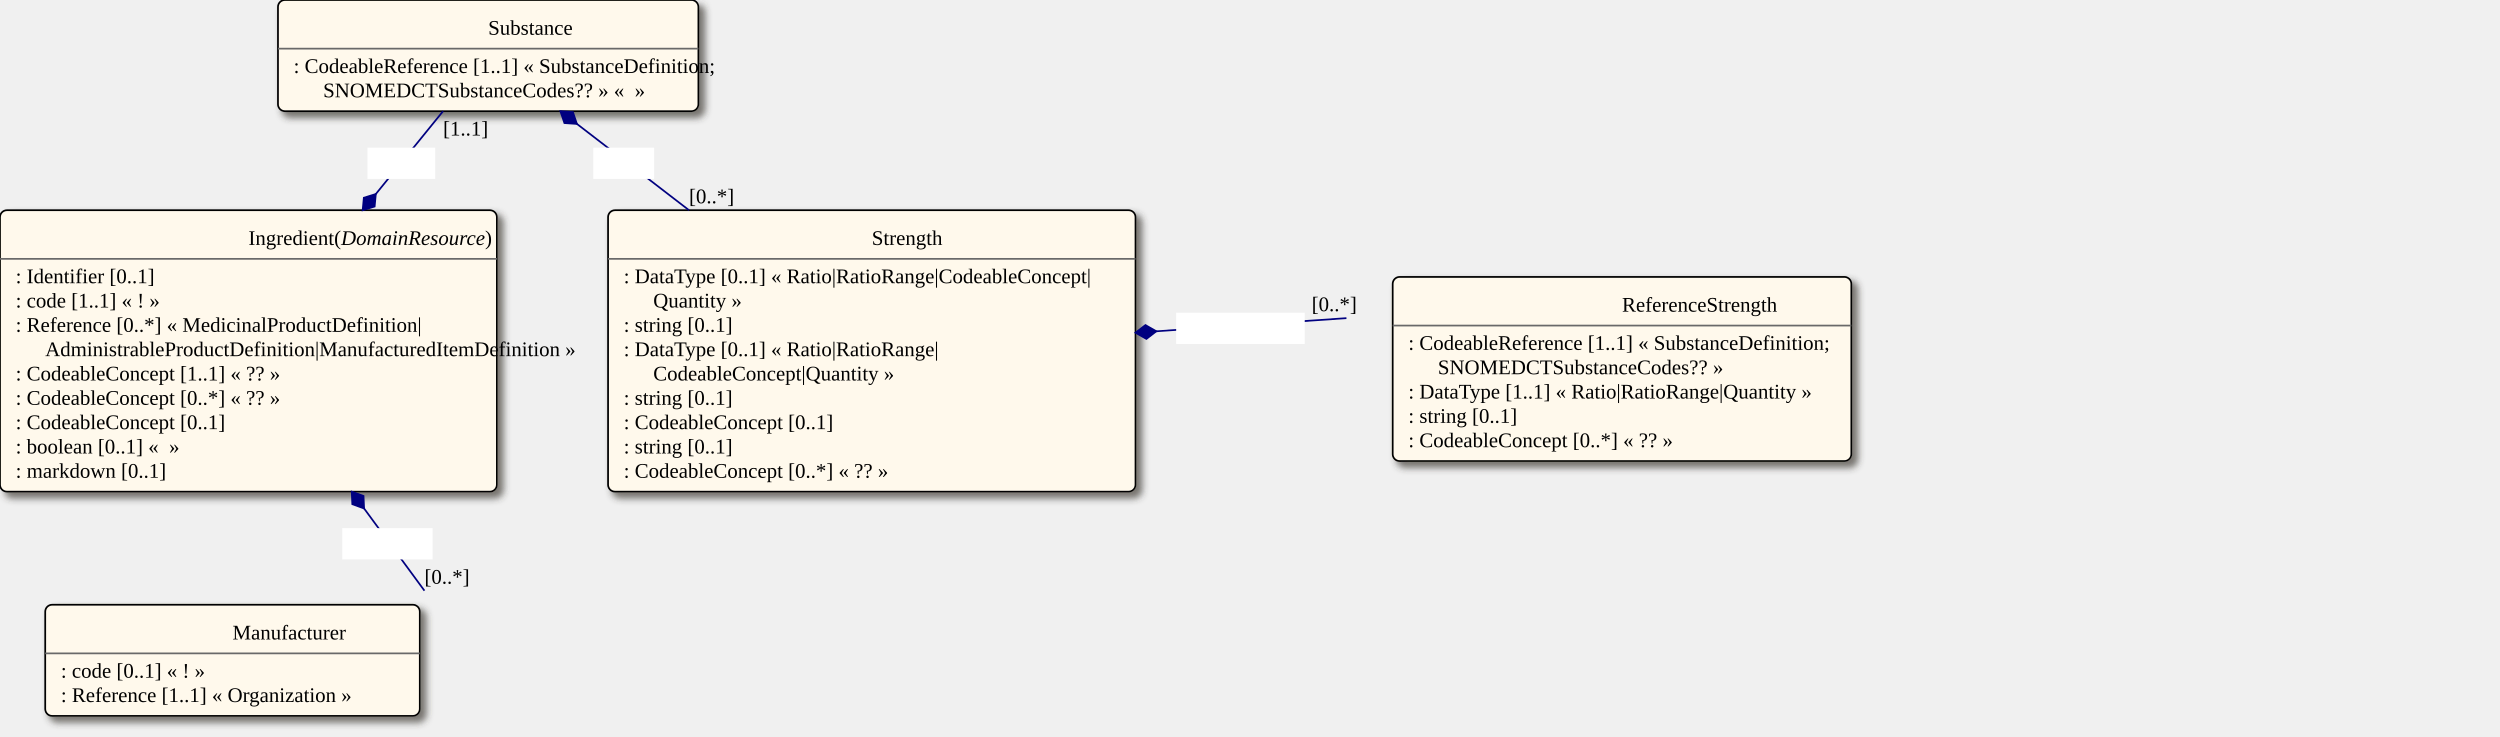
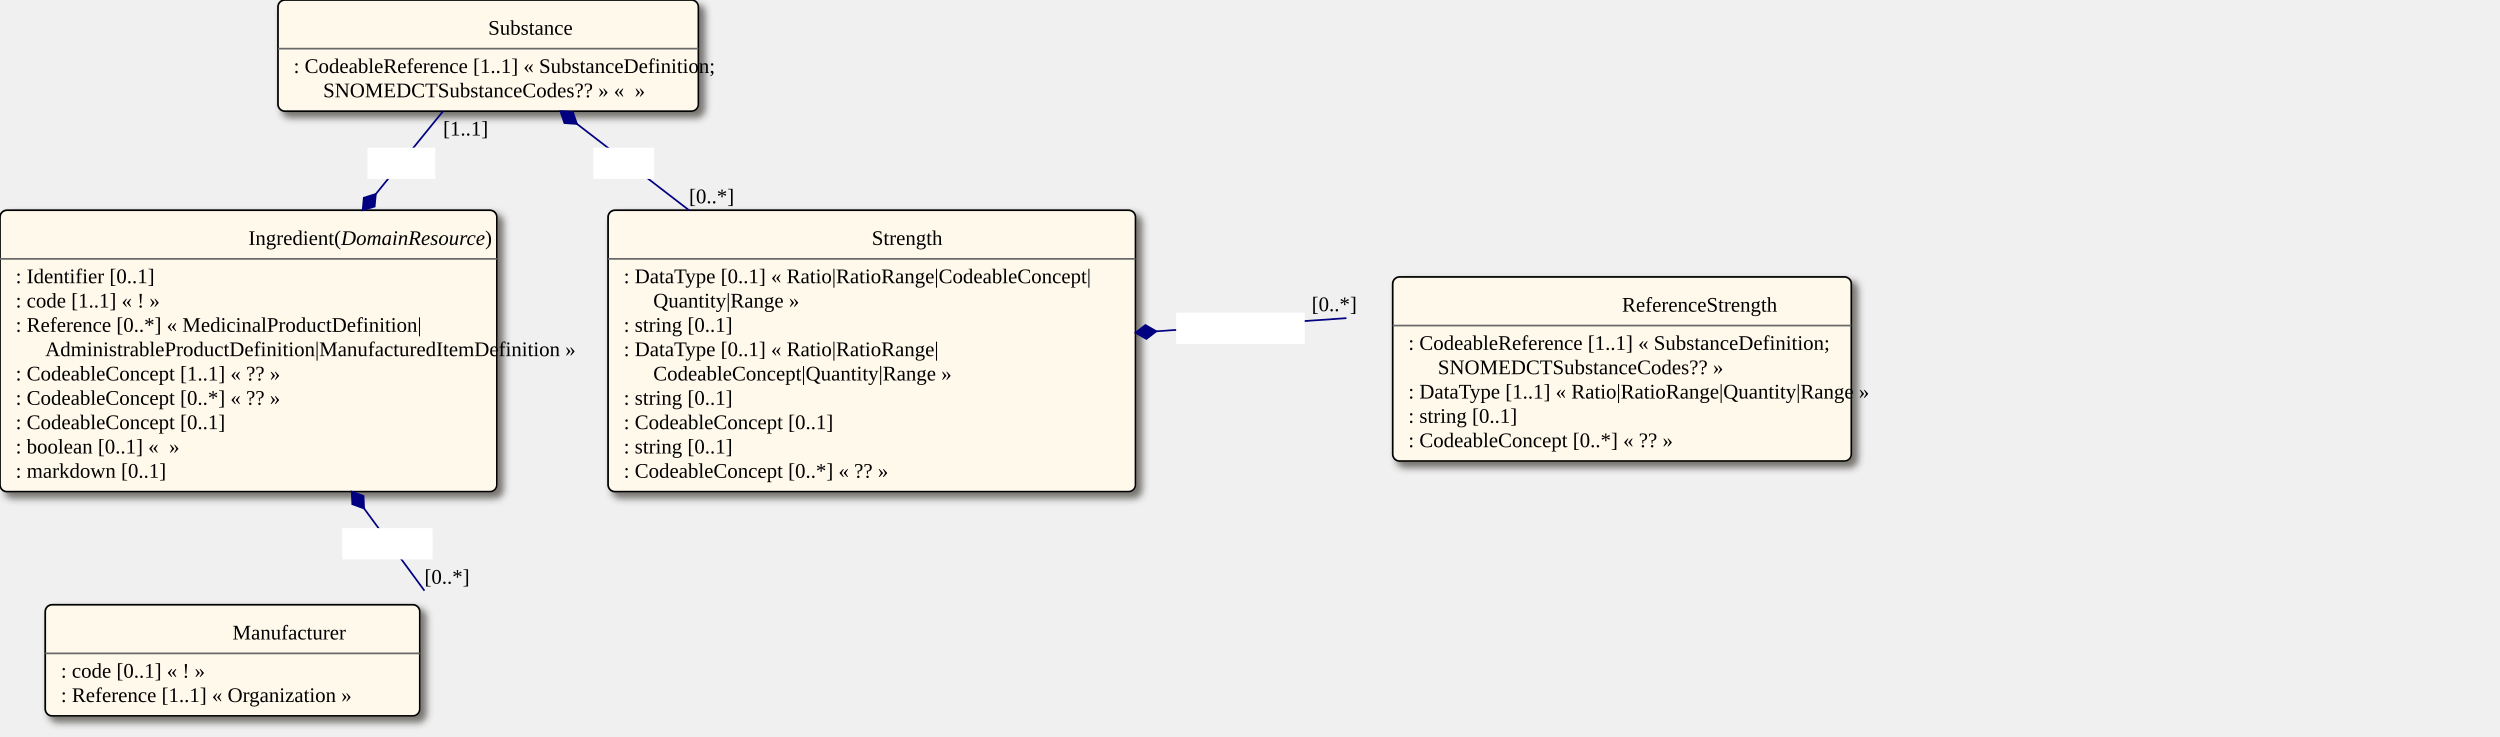
<svg xmlns="http://www.w3.org/2000/svg" xmlns:xlink="http://www.w3.org/1999/xlink" id="n482" version="1.1" width="1439.0" height="424.0">
  <defs id="defs62496">
    <filter id="shadow1" x="-0.025" y="-0.083" width="1.063" height="1.212">
      <feOffset result="offOut" in="SourceGraphic" dx="3" dy="3" id="feOffset62487" />
      <feColorMatrix result="matrixOut" in="offOut" type="matrix" values="0.2 0 0 0 0 0 0.2 0 0 0 0 0 0.2 0 0 0 0 0 1 0" id="feColorMatrix62489" />
      <feGaussianBlur result="blurOut" in="matrixOut" stdDeviation="2" id="feGaussianBlur62491" />
      <feBlend in="SourceGraphic" in2="blurOut" mode="normal" id="feBlend62493" />
    </filter>
  </defs>
  <g id="n483">
    <rect id="Ingredient" x="0.0" y="121.0" rx="4" ry="4" width="286.0" height="162.0" filter="url(#shadow1)" style="fill:#fff9ec;stroke:black;stroke-width:1" />
    <line id="n484" x1="0.0" y1="149.0" x2="286.0" y2="149.0" style="stroke:dimgrey;stroke-width:1" />
    <text id="n485" x="143.0" y="141.0" fill="black" class="diagram-class-title  diagram-class-resource">Ingredient<tspan class="diagram-class-title-link" id="tspan62501"> (<a id="n486" xlink:href="domainresource.html#DomainResource" class="diagram-class-reference" style="font-style: italic">DomainResource</a>)</tspan>
    </text>
    <text id="n487" x="6.0" y="163.0" fill="black" class="diagram-class-detail">
      <a id="n488" xlink:href="ingredient-definitions.html#Ingredient.identifier" /> : <a id="n489" xlink:href="datatypes.html#Identifier">Identifier</a> [0..1]</text>
    <text id="n493" x="6.0" y="177.0" fill="black" class="diagram-class-detail">
      <a id="n494" xlink:href="ingredient-definitions.html#Ingredient.status" /> : <a id="n495" xlink:href="datatypes.html#code">code</a> [1..1] « <a id="n496" xlink:href="valueset-publication-status.html" />! »</text>
    <text id="n503" x="6.0" y="191.0" fill="black" class="diagram-class-detail">
      <a id="n504" xlink:href="ingredient-definitions.html#Ingredient.for" /> : <a id="n505" xlink:href="references.html#Reference">Reference</a> [0..*] « <a id="n506" xlink:href="medicinalproductdefinition.html#MedicinalProductDefinition">MedicinalProductDefinition</a>|</text>
    <text id="n507" x="26.0" y="205.0" fill="black" class="diagram-class-detail">
      <a id="n508" xlink:href="administrableproductdefinition.html#AdministrableProductDefinition">AdministrableProductDefinition</a>|<a id="n509" xlink:href="manufactureditemdefinition.html#ManufacturedItemDefinition">ManufacturedItemDefinition</a> »</text>
    <text id="n517" x="6.0" y="219.0" fill="black" class="diagram-class-detail">
      <a id="n518" xlink:href="ingredient-definitions.html#Ingredient.role" /> : <a id="n519" xlink:href="datatypes.html#CodeableConcept">CodeableConcept</a> [1..1] « <a id="n520" xlink:href="valueset-ingredient-role.html" />?? »</text>
    <text id="n527" x="6.0" y="233.0" fill="black" class="diagram-class-detail">
      <a id="n528" xlink:href="ingredient-definitions.html#Ingredient.function" /> : <a id="n529" xlink:href="datatypes.html#CodeableConcept">CodeableConcept</a> [0..*] « <a id="n530" xlink:href="valueset-ingredient-function.html" />?? »</text>
    <text id="n537" x="6.0" y="247.0" fill="black" class="diagram-class-detail">
      <a id="n538" xlink:href="ingredient-definitions.html#Ingredient.group" /> : <a id="n539" xlink:href="datatypes.html#CodeableConcept">CodeableConcept</a> [0..1]</text>
    <text id="n543" x="6.0" y="261.0" fill="black" class="diagram-class-detail">
      <a id="n544" xlink:href="ingredient-definitions.html#Ingredient.allergenicIndicator" /> : <a id="n545" xlink:href="datatypes.html#boolean">boolean</a> [0..1] « <a id="n546" style="padding-left: 3px; padding-right: 3px; border: 1px maroon solid; font-weight: bold; color: #301212; background-color: #fdeeee;" xlink:href="conformance-rules.html#constraints" /> »</text>
    <text id="n553" x="6.0" y="275.0" fill="black" class="diagram-class-detail">
      <a id="n554" xlink:href="ingredient-definitions.html#Ingredient.comment" /> : <a id="n555" xlink:href="datatypes.html#markdown">markdown</a> [0..1]</text>
  </g>
  <g id="n559" transform="translate(-133.9679,8.08427)">
    <rect id="Ingredient.manufacturer" x="160" y="340" rx="4" ry="4" width="215.6" height="64" filter="url(#shadow1)" style="fill:#fff9ec;stroke:#000000;stroke-width:1" />
    <line id="n560" x1="160" y1="368" x2="375.6" y2="368" style="stroke:#696969;stroke-width:1" />
    <text id="n561" x="267.8" y="360" fill="#000000" class="diagram-class-title">Manufacturer</text>
    <text id="n562" x="166" y="382" fill="#000000" class="diagram-class-detail">
      <a id="n563" xlink:href="ingredient-definitions.html#Ingredient.manufacturer.role" /> : <a id="n564" xlink:href="datatypes.html#code">code</a> [0..1] « <a id="n565" xlink:href="valueset-ingredient-manufacturer-role.html" />! »</text>
    <text id="n572" x="166" y="396" fill="#000000" class="diagram-class-detail">
      <a id="n573" xlink:href="ingredient-definitions.html#Ingredient.manufacturer.manufacturer" /> : <a id="n574" xlink:href="references.html#Reference">Reference</a> [1..1] « <a id="n575" xlink:href="organization.html#Organization">Organization</a> »</text>
  </g>
  <g id="n580">
    <rect id="Ingredient.substance" x="160.0" y="0.0" rx="4" ry="4" width="242" height="64.0" filter="url(#shadow1)" style="fill:#fff9ec;stroke:black;stroke-width:1" />
    <line id="n581" x1="160.0" y1="28.0" x2="402.0" y2="28.0" style="stroke:dimgrey;stroke-width:1" />
    <text id="n582" x="281.0" y="20.0" fill="black" class="diagram-class-title">Substance</text>
    <text id="n583" x="166.0" y="42.0" fill="black" class="diagram-class-detail">
      <a id="n584" xlink:href="ingredient-definitions.html#Ingredient.substance.code" /> : <a id="n585" xlink:href="references.html#CodeableReference">CodeableReference</a> [1..1] « <a id="n586" xlink:href="substancedefinition.html#SubstanceDefinition">SubstanceDefinition</a>; <a id="n587" xlink:href="valueset-substance-codes.html" />
    </text>
    <text id="n589" x="186.0" y="56.0" fill="black" class="diagram-class-detail">
      <a id="n590" xlink:href="valueset-substance-codes.html">SNOMEDCTSubstanceCodes</a>?? » « <a id="n591" style="padding-left: 3px; padding-right: 3px; border: 1px maroon solid; font-weight: bold; color: #301212; background-color: #fdeeee;" xlink:href="conformance-rules.html#constraints" /> »</text>
  </g>
  <g id="n603">
    <rect id="Ingredient.substance.strength" x="350.0" y="121.0" rx="4" ry="4" width="303.6" height="162.0" filter="url(#shadow1)" style="fill:#fff9ec;stroke:black;stroke-width:1" />
    <line id="n604" x1="350.0" y1="149.0" x2="653.6" y2="149.0" style="stroke:dimgrey;stroke-width:1" />
    <text id="n605" x="501.8" y="141.0" fill="black" class="diagram-class-title">Strength</text>
    <text id="n606" x="356.0" y="163.0" fill="black" class="diagram-class-detail">
      <a id="n607" xlink:href="ingredient-definitions.html#Ingredient.substance.strength.presentation_x_" /> : <a id="n608" xlink:href="types.html#DataType">DataType</a> [0..1] « <a id="n609" xlink:href="datatypes.html#Ratio">Ratio</a>|<a id="n610" xlink:href="datatypes.html#RatioRange">RatioRange</a>|<a id="n611" xlink:href="datatypes.html#CodeableConcept">CodeableConcept</a>|</text>
    <text id="n612" x="376.0" y="177.0" fill="black" class="diagram-class-detail">
-       <a id="n613" xlink:href="datatypes.html#Quantity">Quantity</a> »</text>
+       <a id="n613" xlink:href="datatypes.html#Quantity">Quantity</a>|<a id="n614" xlink:href="datatypes.html#Range">Range</a> »</text>
    <text id="n622" x="356.0" y="191.0" fill="black" class="diagram-class-detail">
      <a id="n623" xlink:href="ingredient-definitions.html#Ingredient.substance.strength.textPresentation" /> : <a id="n624" xlink:href="datatypes.html#string">string</a> [0..1]</text>
    <text id="n628" x="356.0" y="205.0" fill="black" class="diagram-class-detail">
      <a id="n629" xlink:href="ingredient-definitions.html#Ingredient.substance.strength.concentration_x_" /> : <a id="n630" xlink:href="types.html#DataType">DataType</a> [0..1] « <a id="n631" xlink:href="datatypes.html#Ratio">Ratio</a>|<a id="n632" xlink:href="datatypes.html#RatioRange">RatioRange</a>|</text>
    <text id="n633" x="376.0" y="219.0" fill="black" class="diagram-class-detail">
-       <a id="n634" xlink:href="datatypes.html#CodeableConcept">CodeableConcept</a>|<a id="n635" xlink:href="datatypes.html#Quantity">Quantity</a> »</text>
+       <a id="n634" xlink:href="datatypes.html#CodeableConcept">CodeableConcept</a>|<a id="n635" xlink:href="datatypes.html#Quantity">Quantity</a>|<a id="n636" xlink:href="datatypes.html#Range">Range</a> »</text>
    <text id="n644" x="356.0" y="233.0" fill="black" class="diagram-class-detail">
      <a id="n645" xlink:href="ingredient-definitions.html#Ingredient.substance.strength.textConcentration" /> : <a id="n646" xlink:href="datatypes.html#string">string</a> [0..1]</text>
    <text id="n650" x="356.0" y="247.0" fill="black" class="diagram-class-detail">
      <a id="n651" xlink:href="ingredient-definitions.html#Ingredient.substance.strength.basis" /> : <a id="n652" xlink:href="datatypes.html#CodeableConcept">CodeableConcept</a> [0..1]</text>
    <text id="n656" x="356.0" y="261.0" fill="black" class="diagram-class-detail">
      <a id="n657" xlink:href="ingredient-definitions.html#Ingredient.substance.strength.measurementPoint" /> : <a id="n658" xlink:href="datatypes.html#string">string</a> [0..1]</text>
    <text id="n662" x="356.0" y="275.0" fill="black" class="diagram-class-detail">
      <a id="n663" xlink:href="ingredient-definitions.html#Ingredient.substance.strength.country" /> : <a id="n664" xlink:href="datatypes.html#CodeableConcept">CodeableConcept</a> [0..*] « <a id="n665" xlink:href="valueset-country.html" />?? »</text>
  </g>
  <g id="n672" transform="translate(26.63331,38.39438)">
    <rect id="Ingredient.substance.strength.referenceStrength" x="775" y="121" rx="4" ry="4" width="264" height="106" filter="url(#shadow1)" style="fill:#fff9ec;stroke:#000000;stroke-width:1" />
    <line id="n673" x1="775" y1="149" x2="1039" y2="149" style="stroke:#696969;stroke-width:1" />
    <text id="n674" x="907" y="141" fill="#000000" class="diagram-class-title">ReferenceStrength</text>
    <text id="n675" x="781" y="163" fill="#000000" class="diagram-class-detail">
      <a id="n676" xlink:href="ingredient-definitions.html#Ingredient.substance.strength.referenceStrength.substance" /> : <a id="n677" xlink:href="references.html#CodeableReference">CodeableReference</a> [1..1] « <a id="n678" xlink:href="substancedefinition.html#SubstanceDefinition">SubstanceDefinition</a>; <a id="n679" xlink:href="valueset-substance-codes.html" />
    </text>
    <text id="n681" x="801" y="177" fill="#000000" class="diagram-class-detail">
      <a id="n682" xlink:href="valueset-substance-codes.html">SNOMEDCTSubstanceCodes</a>?? »</text>
    <text id="n691" x="781" y="191" fill="#000000" class="diagram-class-detail">
-       <a id="n692" xlink:href="ingredient-definitions.html#Ingredient.substance.strength.referenceStrength.strength_x_" /> : <a id="n693" xlink:href="types.html#DataType">DataType</a> [1..1] « <a id="n694" xlink:href="datatypes.html#Ratio">Ratio</a>|<a id="n695" xlink:href="datatypes.html#RatioRange">RatioRange</a>|<a id="n696" xlink:href="datatypes.html#Quantity">Quantity</a> »</text>
+       <a id="n692" xlink:href="ingredient-definitions.html#Ingredient.substance.strength.referenceStrength.strength_x_" /> : <a id="n693" xlink:href="types.html#DataType">DataType</a> [1..1] « <a id="n694" xlink:href="datatypes.html#Ratio">Ratio</a>|<a id="n695" xlink:href="datatypes.html#RatioRange">RatioRange</a>|<a id="n696" xlink:href="datatypes.html#Quantity">Quantity</a>|<a id="n697" xlink:href="datatypes.html#Range">Range</a> »</text>
    <text id="n703" x="781" y="205" fill="#000000" class="diagram-class-detail">
      <a id="n704" xlink:href="ingredient-definitions.html#Ingredient.substance.strength.referenceStrength.measurementPoint" /> : <a id="n705" xlink:href="datatypes.html#string">string</a> [0..1]</text>
    <text id="n709" x="781" y="219" fill="#000000" class="diagram-class-detail">
      <a id="n710" xlink:href="ingredient-definitions.html#Ingredient.substance.strength.referenceStrength.country" /> : <a id="n711" xlink:href="datatypes.html#CodeableConcept">CodeableConcept</a> [0..*] « <a id="n712" xlink:href="valueset-country.html" />?? »</text>
  </g>
  <line id="n719" x1="202.464" y1="283.0" x2="244.308" y2="340" style="stroke:navy;stroke-width:1" />
  <polygon id="n720" points="202.464,283.0 208.464,287.0 214.464,283.0 208.464,279.0 202.464,283.0" style="fill:navy;stroke:navy;stroke-width:1" transform="rotate(53.71695 202.4635 283.0)" />
  <rect id="n721" x="197.0" y="304.0" width="52.0" height="18.0" style="fill:white;stroke:black;stroke-width:0" />
  <text id="n722" x="223.0" y="314.0" fill="black" class="diagram-class-linkage">
    <a id="n723" xlink:href="ingredient-definitions.html#Ingredient.manufacturer" />
  </text>
  <text id="n724" x="244.308" y="336" fill="black" class="diagram-class-linkage">[0..*]</text>
  <line id="n725" x1="653.6" y1="191.51" x2="775.0" y2="183.121" style="stroke:navy;stroke-width:1" />
  <polygon id="n726" points="653.6,191.51 659.6,195.51 665.6,191.51 659.6,187.51 653.6,191.51" style="fill:navy;stroke:navy;stroke-width:1" transform="rotate(-3.952951 653.6 191.5104)" />
  <rect id="n727" x="677.0" y="180.0" width="74.0" height="18.0" style="fill:white;stroke:black;stroke-width:0" />
  <text id="n728" x="714.0" y="190.0" fill="black" class="diagram-class-linkage">
    <a id="n729" xlink:href="ingredient-definitions.html#Ingredient.substance.strength.referenceStrength" />
  </text>
  <text id="n730" x="755.0" y="179.121" fill="black" class="diagram-class-linkage">[0..*]</text>
  <line id="n731" x1="322.562" y1="64.0" x2="396.595" y2="121" style="stroke:navy;stroke-width:1" />
  <polygon id="n732" points="322.562,64.0 328.562,68.0 334.562,64.0 328.562,60.0 322.562,64.0" style="fill:navy;stroke:navy;stroke-width:1" transform="rotate(37.59366 322.5624 64.0)" />
  <rect id="n733" x="341.5" y="85.0" width="35.0" height="18.0" style="fill:white;stroke:black;stroke-width:0" />
  <text id="n734" x="359.0" y="95.0" fill="black" class="diagram-class-linkage">
    <a id="n735" xlink:href="ingredient-definitions.html#Ingredient.substance.strength" />
  </text>
  <text id="n736" x="396.595" y="117" fill="black" class="diagram-class-linkage">[0..*]</text>
  <line id="n737" x1="208.753" y1="121.0" x2="255.024" y2="64.0" style="stroke:navy;stroke-width:1" />
  <polygon id="n738" points="208.753,121.0 214.753,125.0 220.753,121.0 214.753,117.0 208.753,121.0" style="fill:navy;stroke:navy;stroke-width:1" transform="rotate(-50.93153 208.7529 121.0)" />
  <rect id="n739" x="211.5" y="85.0" width="39.0" height="18.0" style="fill:white;stroke:black;stroke-width:0" />
  <text id="n740" x="231.0" y="95.0" fill="black" class="diagram-class-linkage">
    <a id="n741" xlink:href="ingredient-definitions.html#Ingredient.substance" />
  </text>
  <text id="n742" x="255.024" y="78.0" fill="black" class="diagram-class-linkage">[1..1]</text>
</svg>
